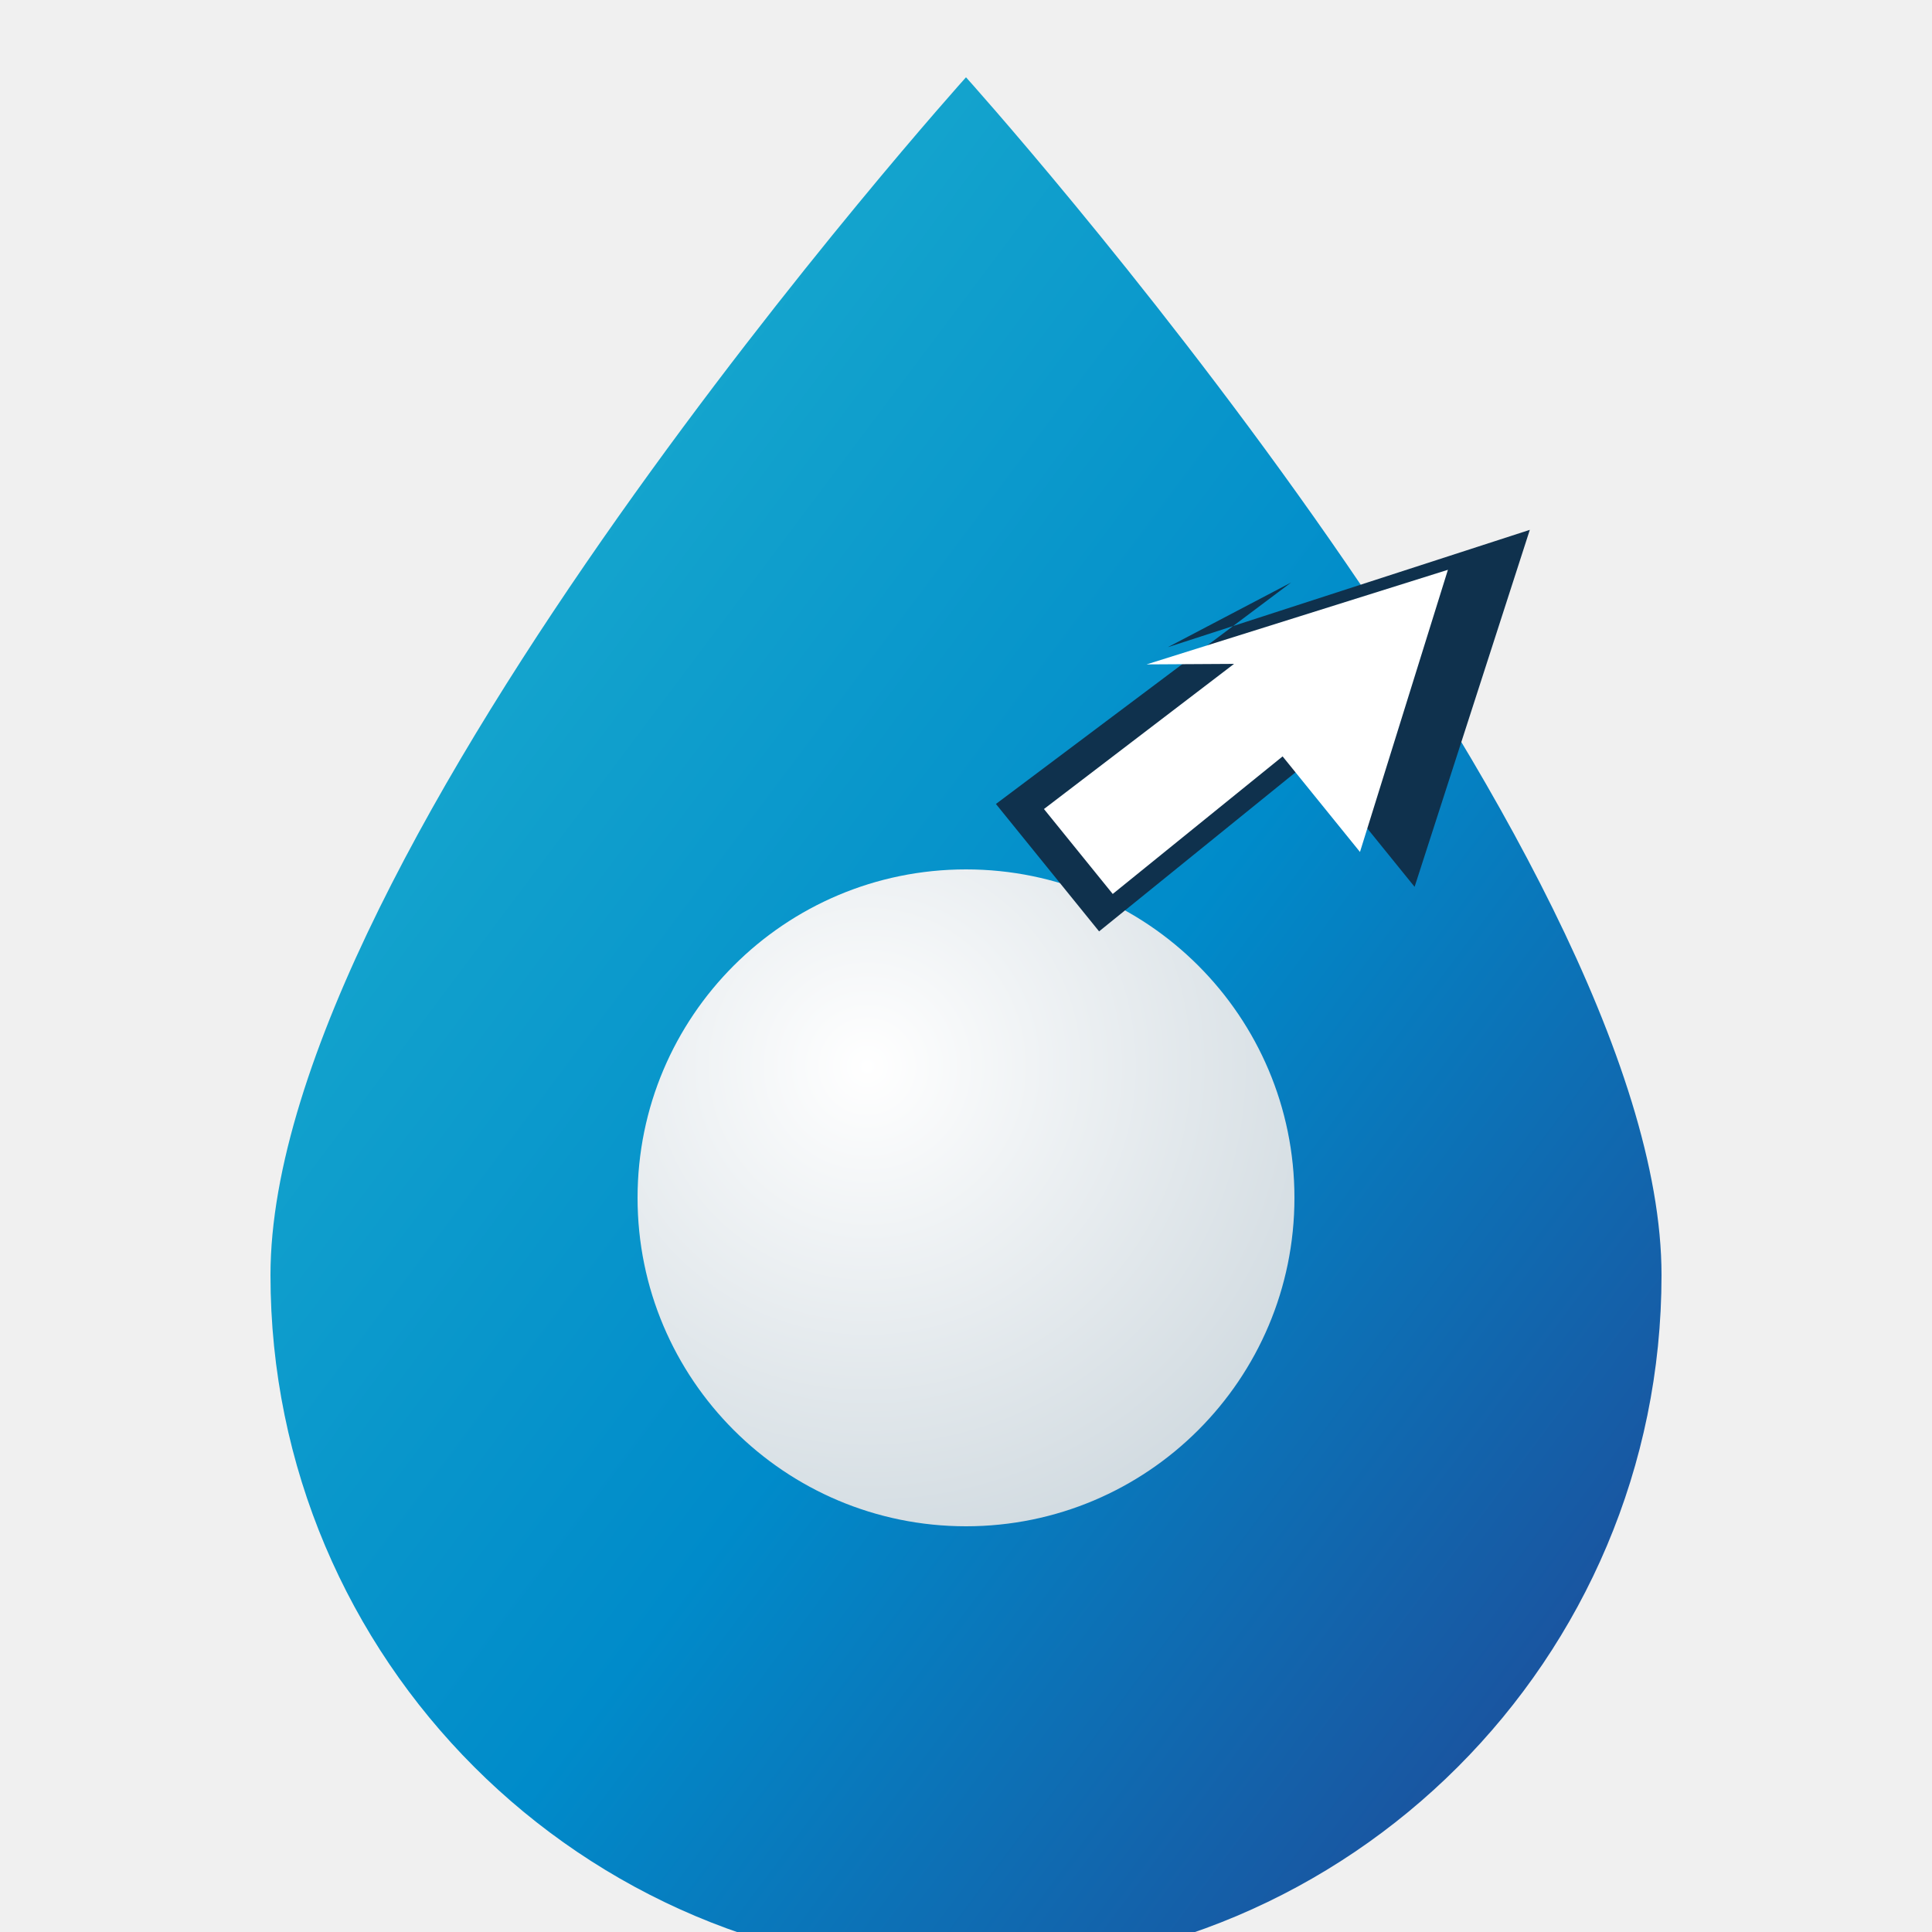
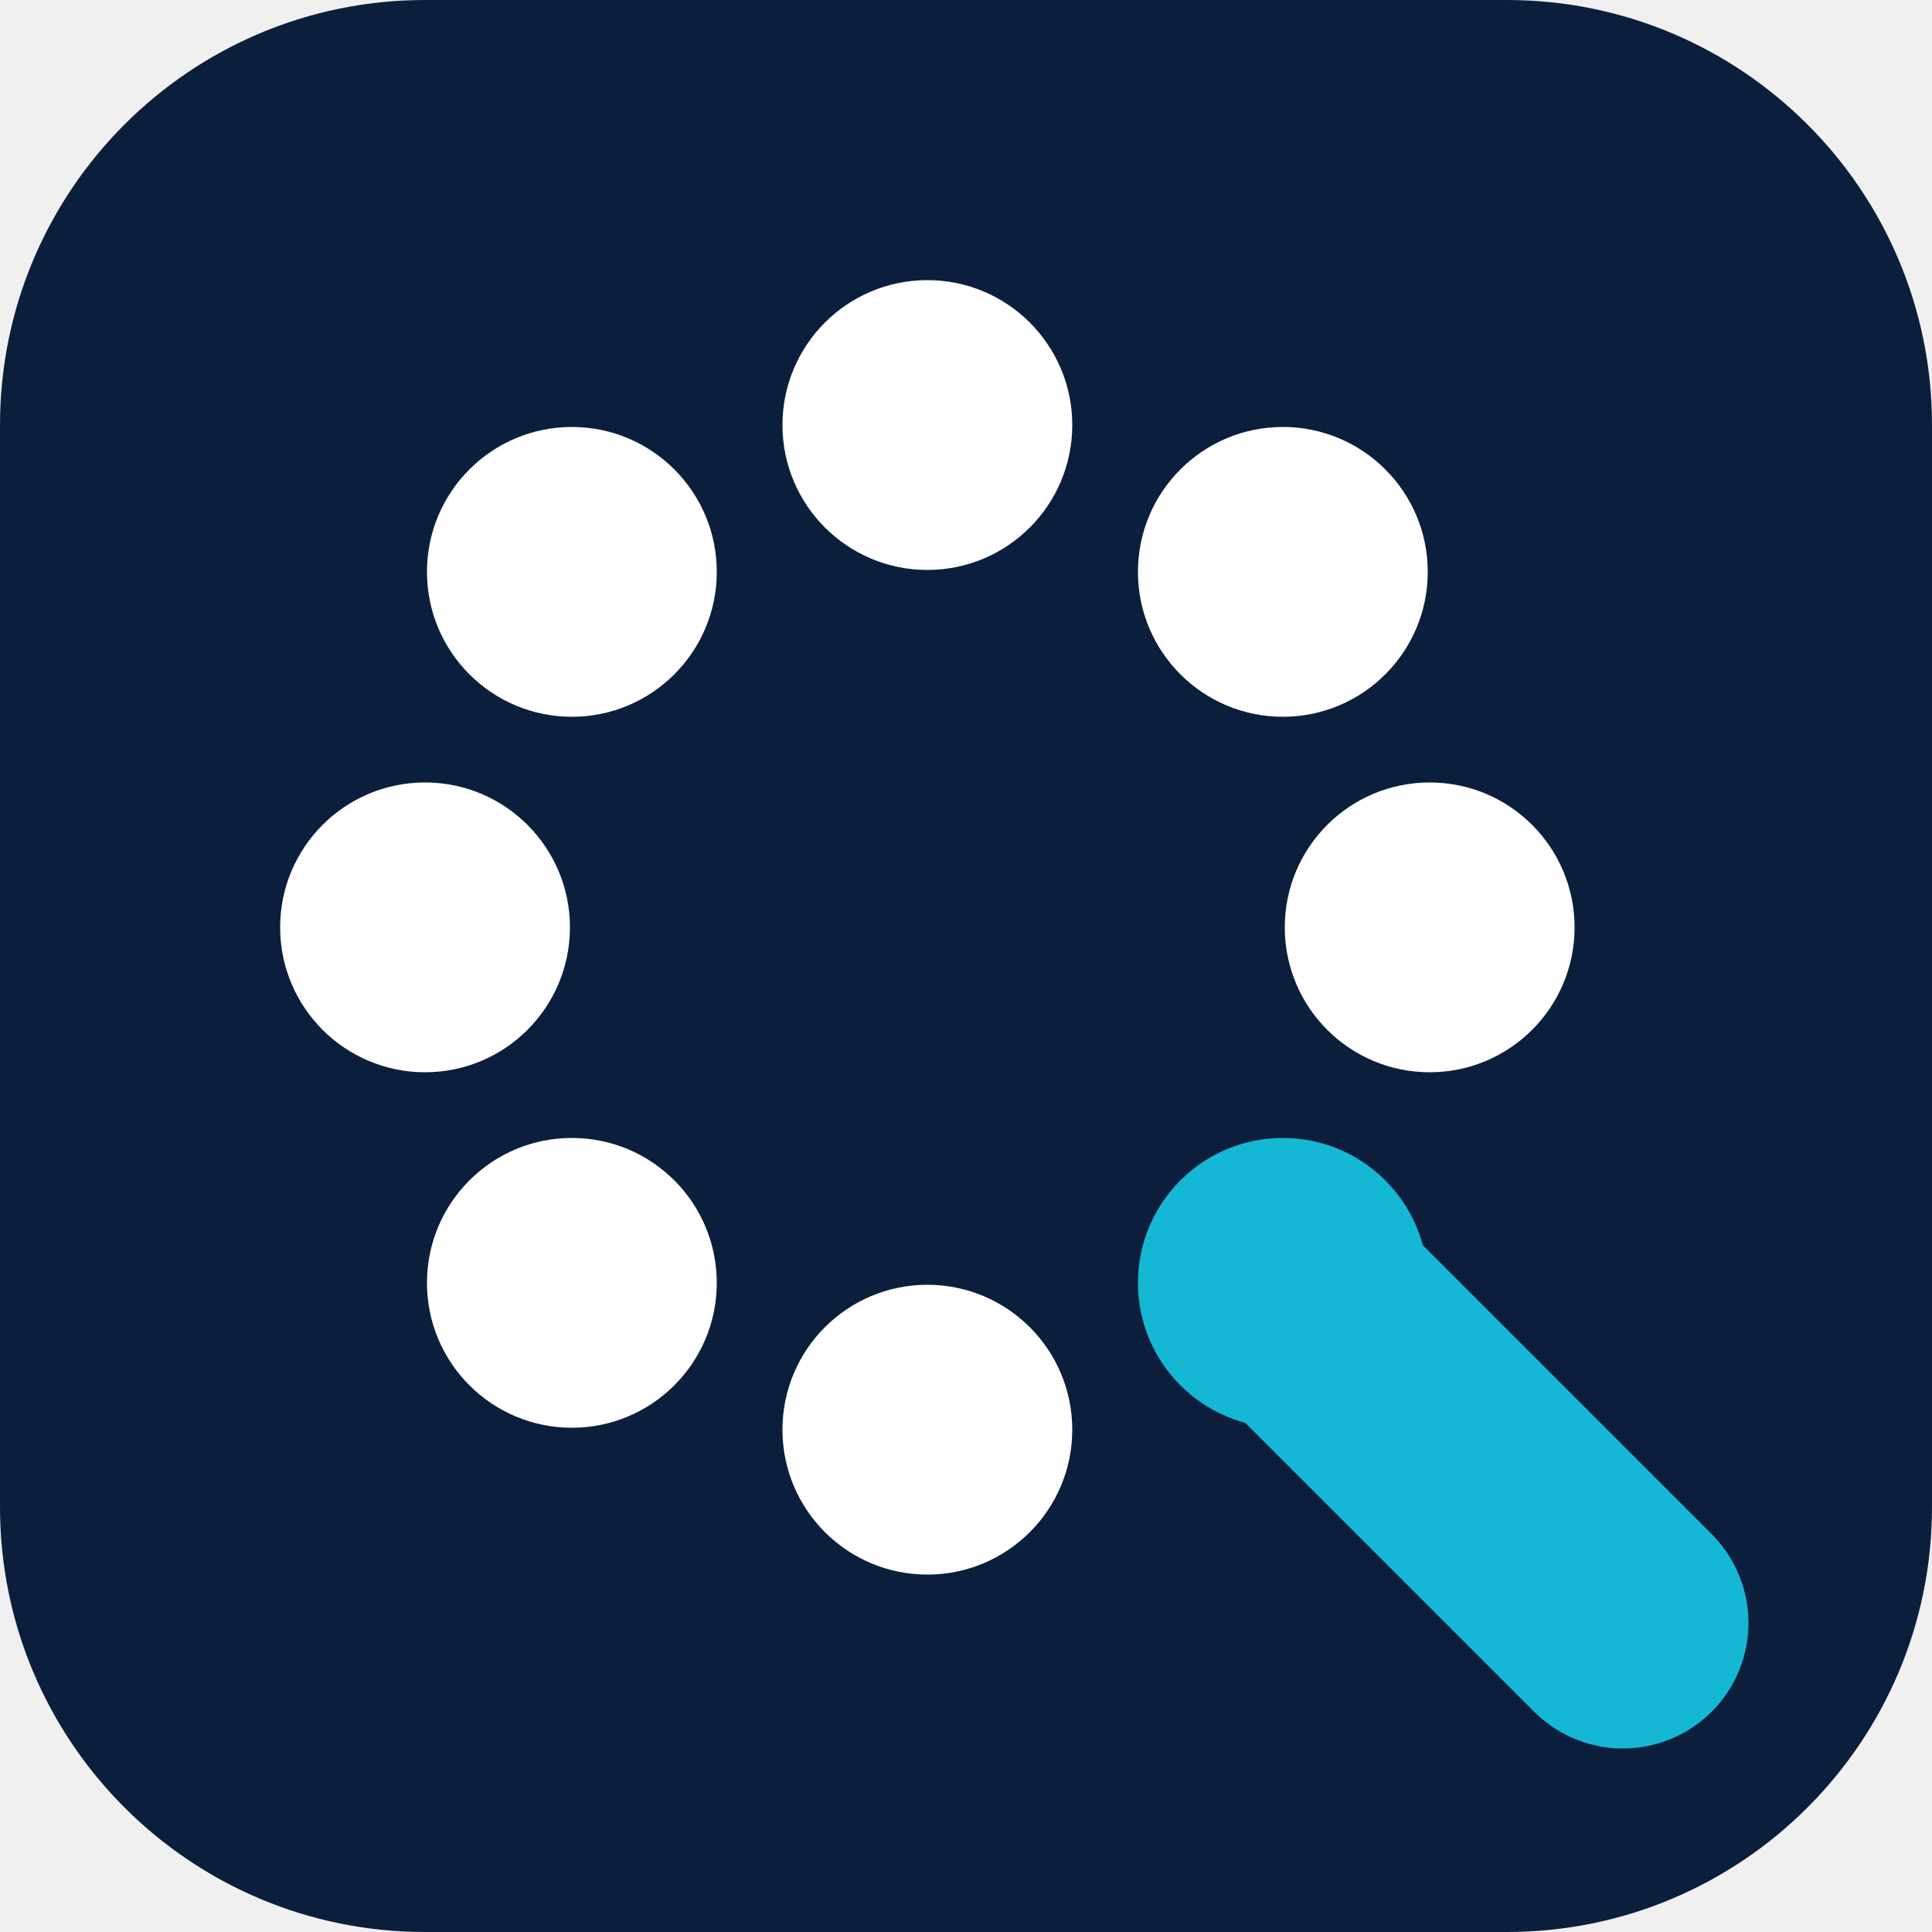
- <svg xmlns="http://www.w3.org/2000/svg" viewBox="0 0 100 100" aria-label="AssetCool">
-   <defs>
-     <linearGradient id="dropGrad" x1="0" y1="0" x2="1" y2="1">
-       <stop offset="0" stop-color="#23B7CF" />
-       <stop offset=".55" stop-color="#008BCA" />
-       <stop offset="1" stop-color="#234191" />
-     </linearGradient>
-     <radialGradient id="orbGrad" cx=".35" cy=".3" r=".9">
-       <stop offset="0" stop-color="#FFFFFF" />
-       <stop offset="1" stop-color="#C9D4DB" />
-     </radialGradient>
-   </defs>
-   <path fill="url(#dropGrad)" d="M50 4C50 4 14 44 14 66a36 36 0 0 0 72 0C86 44 50 4 50 4Z" />
-   <circle cx="50" cy="62" r="17" fill="url(#orbGrad)" />
-   <path fill="#0F314D" d="M60 34 78 26 74 45 68 39 58 49 52 43 66 30Z" transform="rotate(6 65 38)" />
-   <path fill="#FFFFFF" d="M59 35 74 28.5 71 43.5 66.5 39 58.5 47 54.5 43 63.5 34.5Z" transform="rotate(6 65 38)" />
+ <svg xmlns="http://www.w3.org/2000/svg" viewBox="0 0 100 100" aria-label="Quorum">
+   <rect width="100" height="100" rx="22" fill="#0B1F3D" />
+   <g fill="#FFFFFF">
+     <circle cx="48" cy="22" r="7.5" />
+     <circle cx="66.4" cy="29.6" r="7.5" />
+     <circle cx="74" cy="48" r="7.5" />
+     <circle cx="48" cy="74" r="7.5" />
+     <circle cx="29.6" cy="66.4" r="7.5" />
+     <circle cx="22" cy="48" r="7.5" />
+     <circle cx="29.6" cy="29.6" r="7.5" />
+   </g>
+   <path d="M66.4 66.4 84 84" stroke="#14B8D4" stroke-width="13" stroke-linecap="round" />
+   <circle cx="66.4" cy="66.4" r="7.5" fill="#14B8D4" />
</svg>
